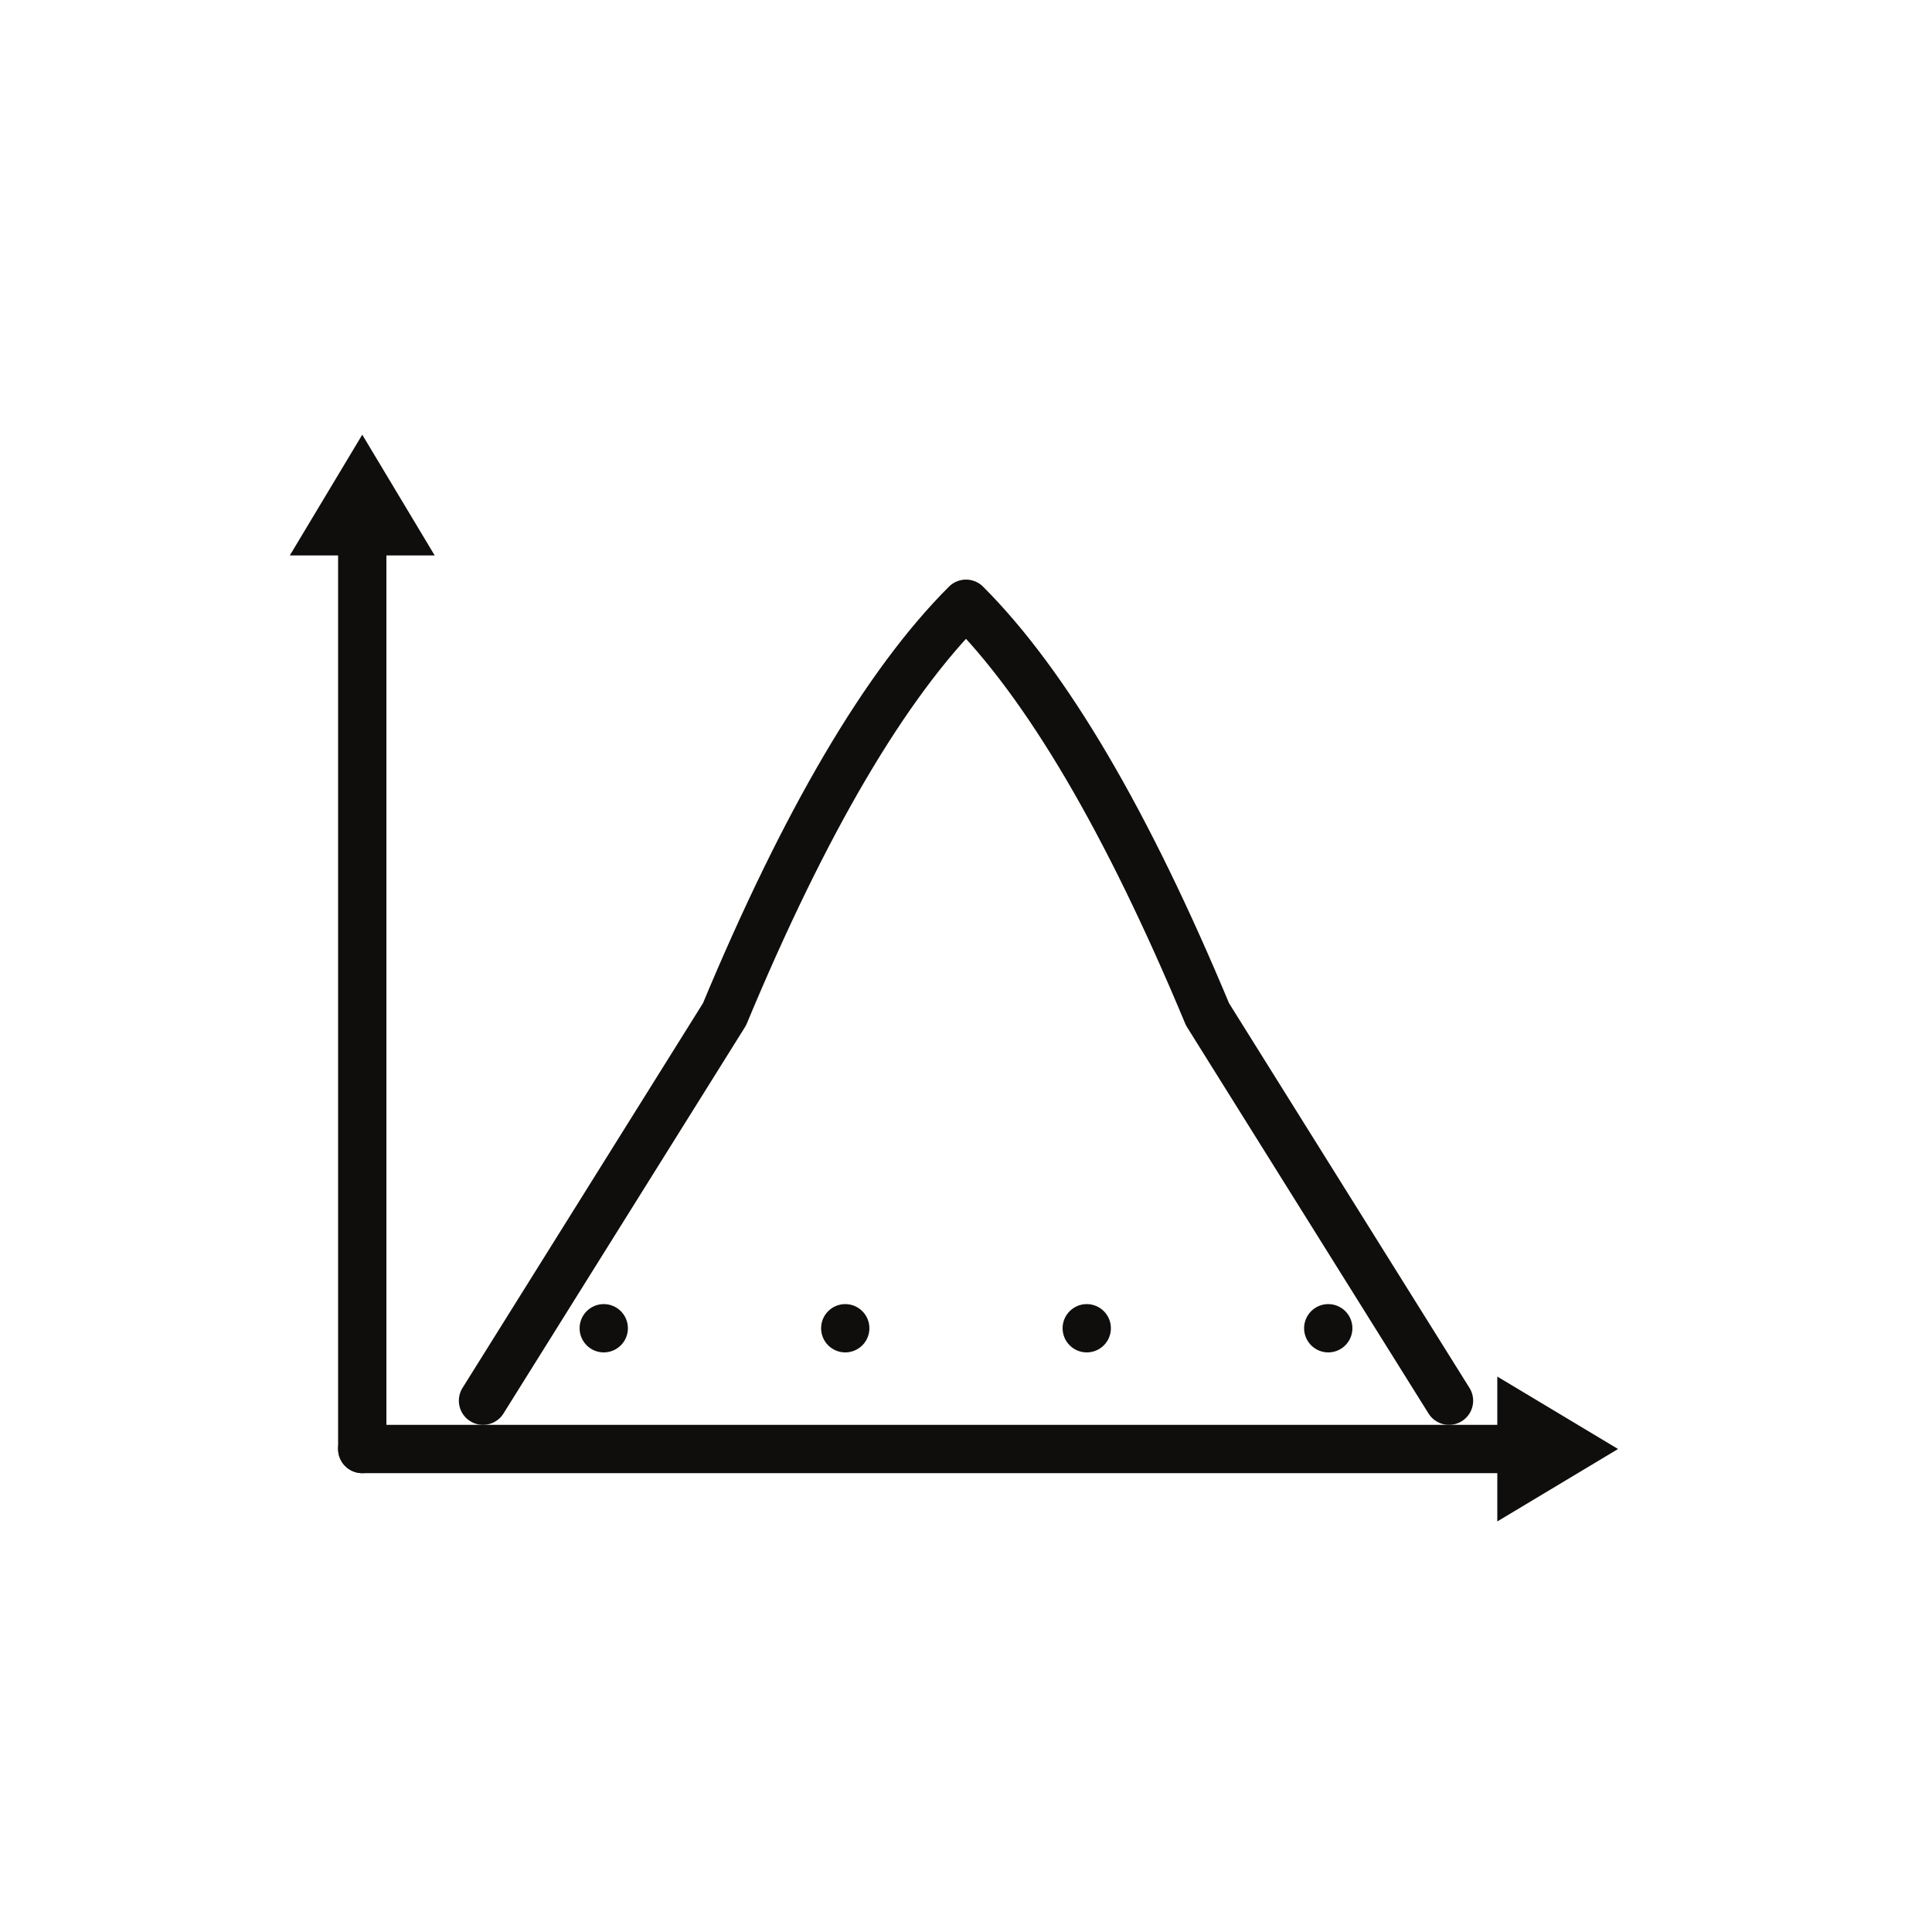
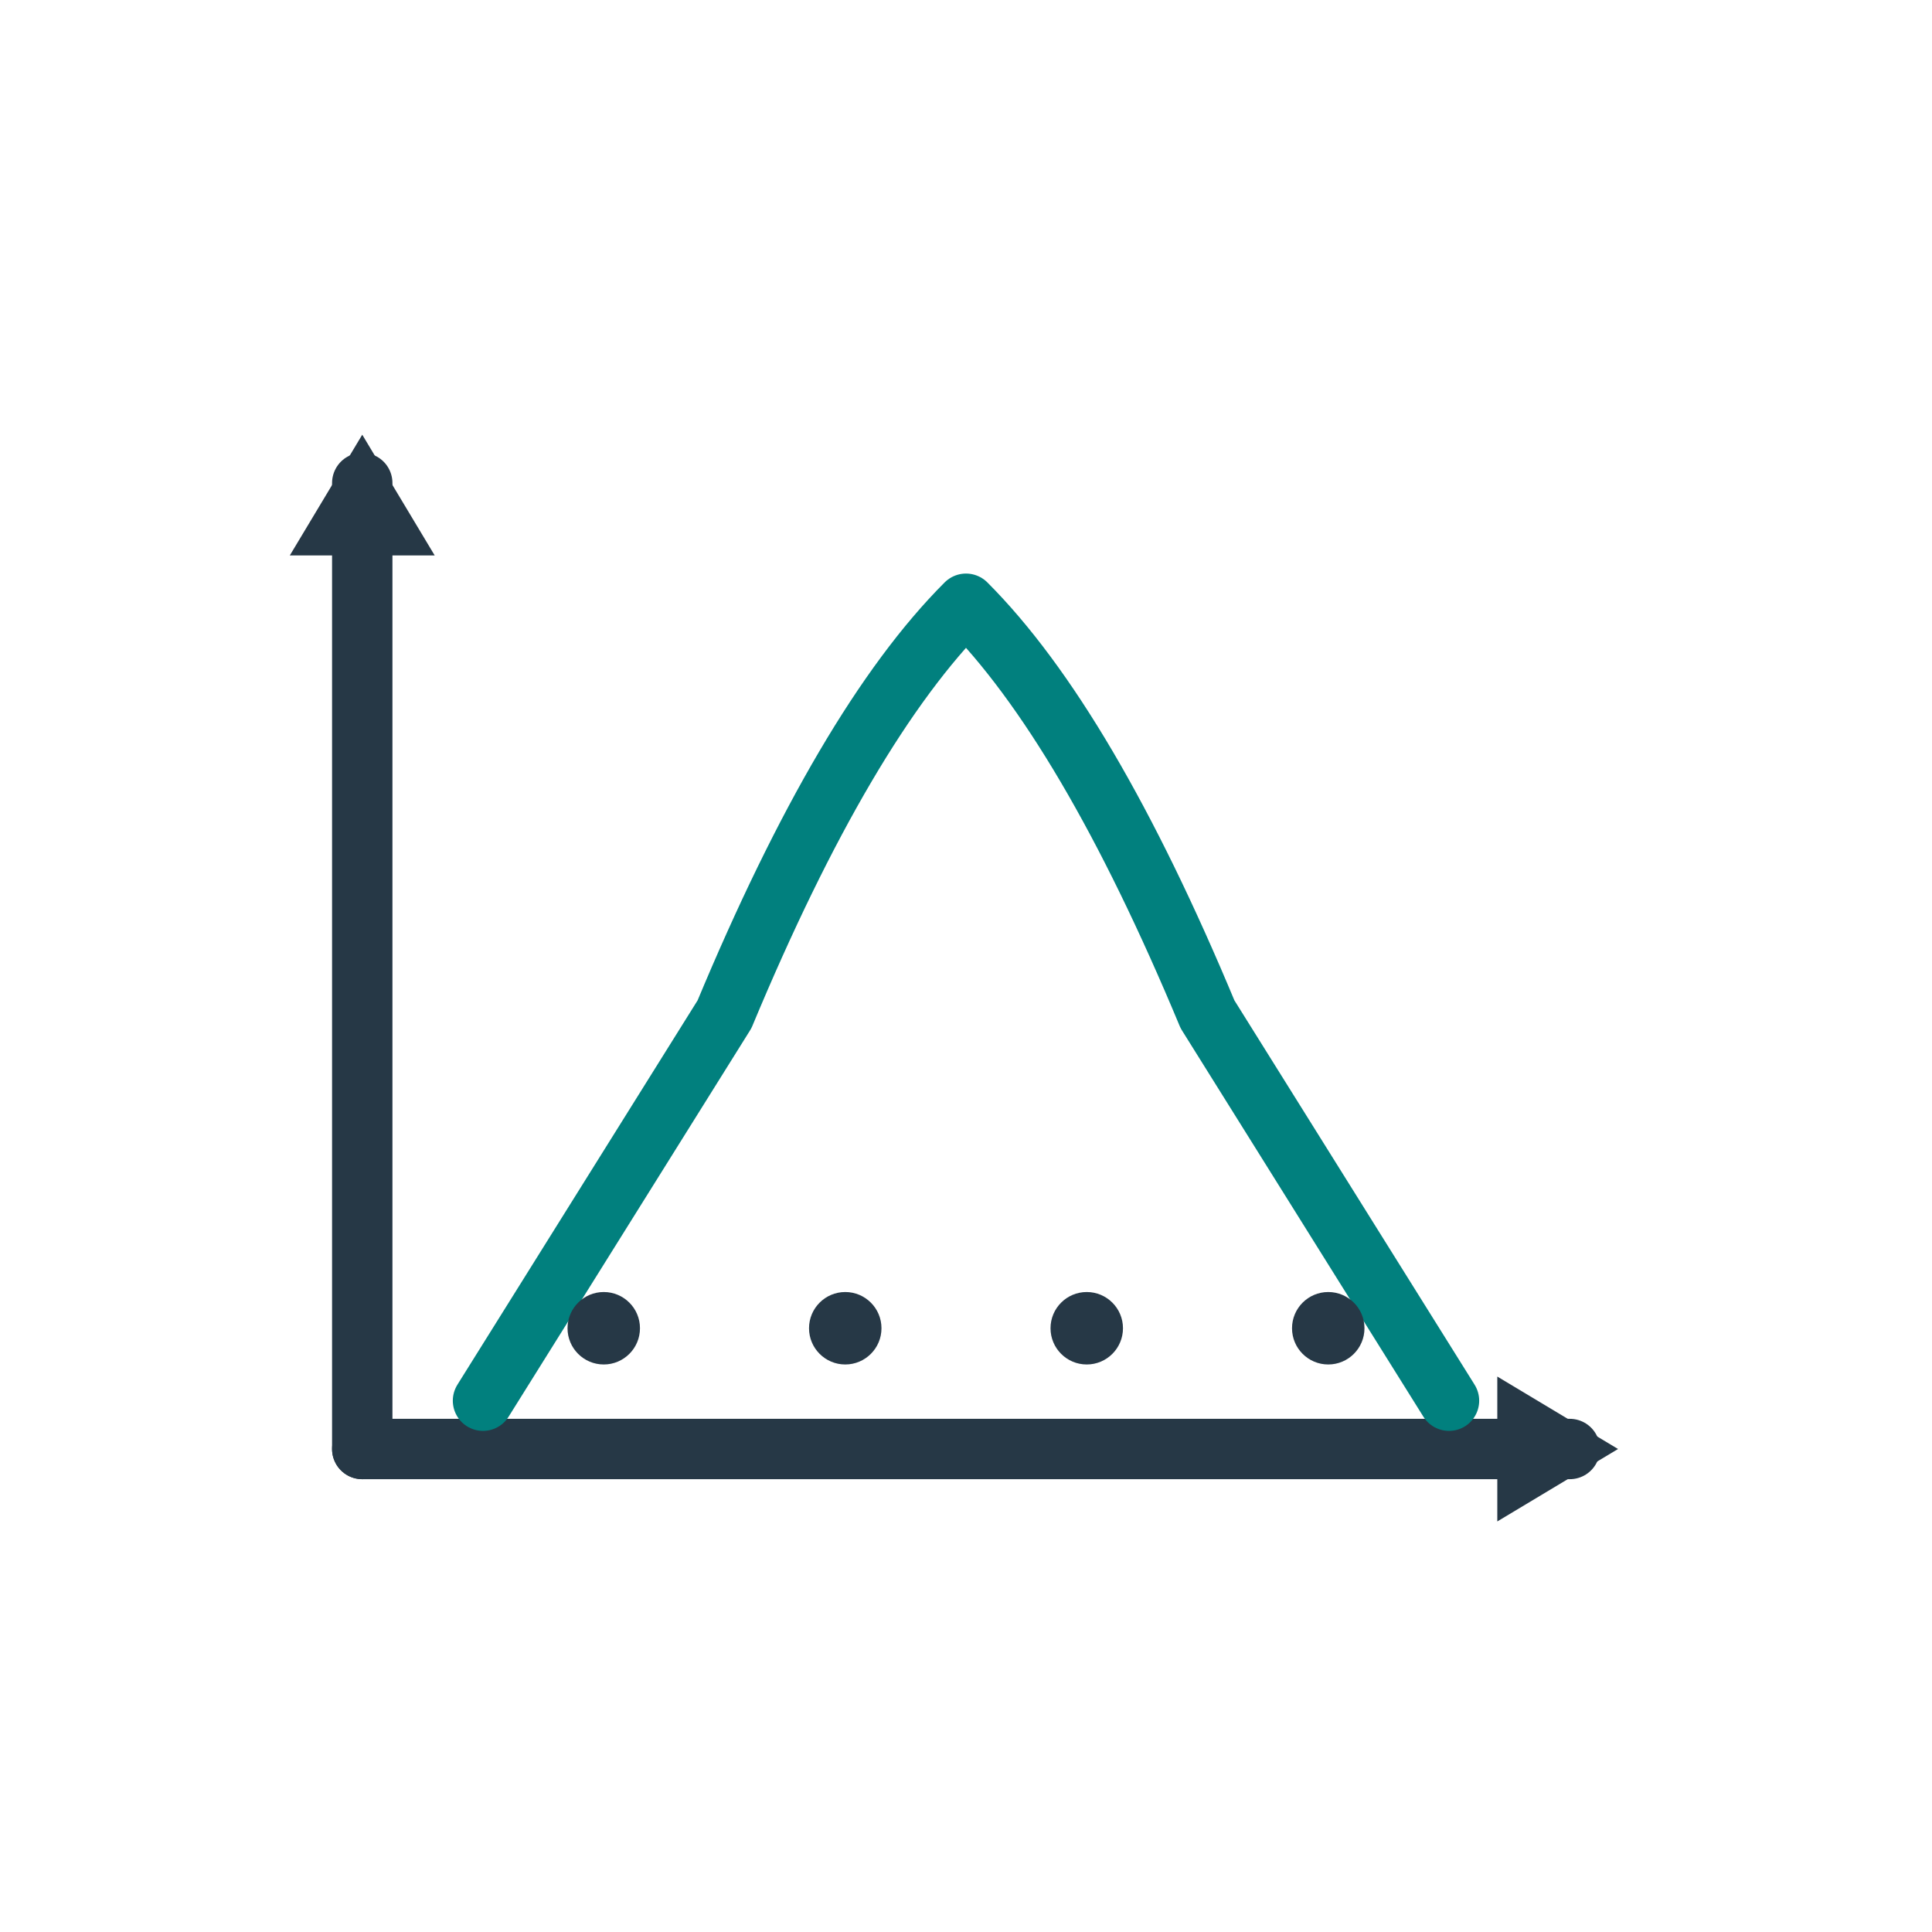
<svg xmlns="http://www.w3.org/2000/svg" width="80" height="80" viewBox="0 0 80 80">
  <defs>
    <style>
-       .icon-dark { fill: #100e0d; }
-       .icon-stroke { fill: none; stroke: #100e0d; stroke-width: 2; stroke-linecap: round; stroke-linejoin: round; }
+       .icon-teal { fill: #01807e; }
+       .icon-navy { fill: #263846; }
+       .icon-stroke-teal { fill: none; stroke: #01807e; stroke-width: 2.5; stroke-linecap: round; stroke-linejoin: round; }
+       .icon-stroke-navy { fill: none; stroke: #263846; stroke-width: 2.5; stroke-linecap: round; stroke-linejoin: round; }
    </style>
  </defs>
-   <line class="icon-stroke" x1="15" y1="60" x2="65" y2="60" stroke-width="2.5" />
-   <line class="icon-stroke" x1="15" y1="20" x2="15" y2="60" stroke-width="2.5" />
-   <path class="icon-stroke" d="     M 20 58     Q 25 50, 30 42     Q 35 30, 40 25     Q 45 30, 50 42     Q 55 50, 60 58   " stroke-width="3" />
-   <circle class="icon-dark" cx="25" cy="55" r="1" />
-   <circle class="icon-dark" cx="35" cy="55" r="1" />
-   <circle class="icon-dark" cx="45" cy="55" r="1" />
-   <circle class="icon-dark" cx="55" cy="55" r="1" />
-   <path class="icon-dark" d="M 15 18 L 12 23 L 18 23 Z" />
-   <path class="icon-dark" d="M 67 60 L 62 57 L 62 63 Z" />
+   <line class="icon-stroke-navy" x1="15" y1="60" x2="65" y2="60" />
+   <line class="icon-stroke-navy" x1="15" y1="20" x2="15" y2="60" />
+   <path class="icon-stroke-teal" d="     M 20 58     Q 25 50, 30 42     Q 35 30, 40 25     Q 45 30, 50 42     Q 55 50, 60 58   " stroke-width="3" />
+   <circle class="icon-navy" cx="25" cy="55" r="1.5" />
+   <circle class="icon-navy" cx="35" cy="55" r="1.5" />
+   <circle class="icon-navy" cx="45" cy="55" r="1.5" />
+   <circle class="icon-navy" cx="55" cy="55" r="1.5" />
+   <path class="icon-navy" d="M 15 18 L 12 23 L 18 23 Z" />
+   <path class="icon-navy" d="M 67 60 L 62 57 L 62 63 Z" />
</svg>
